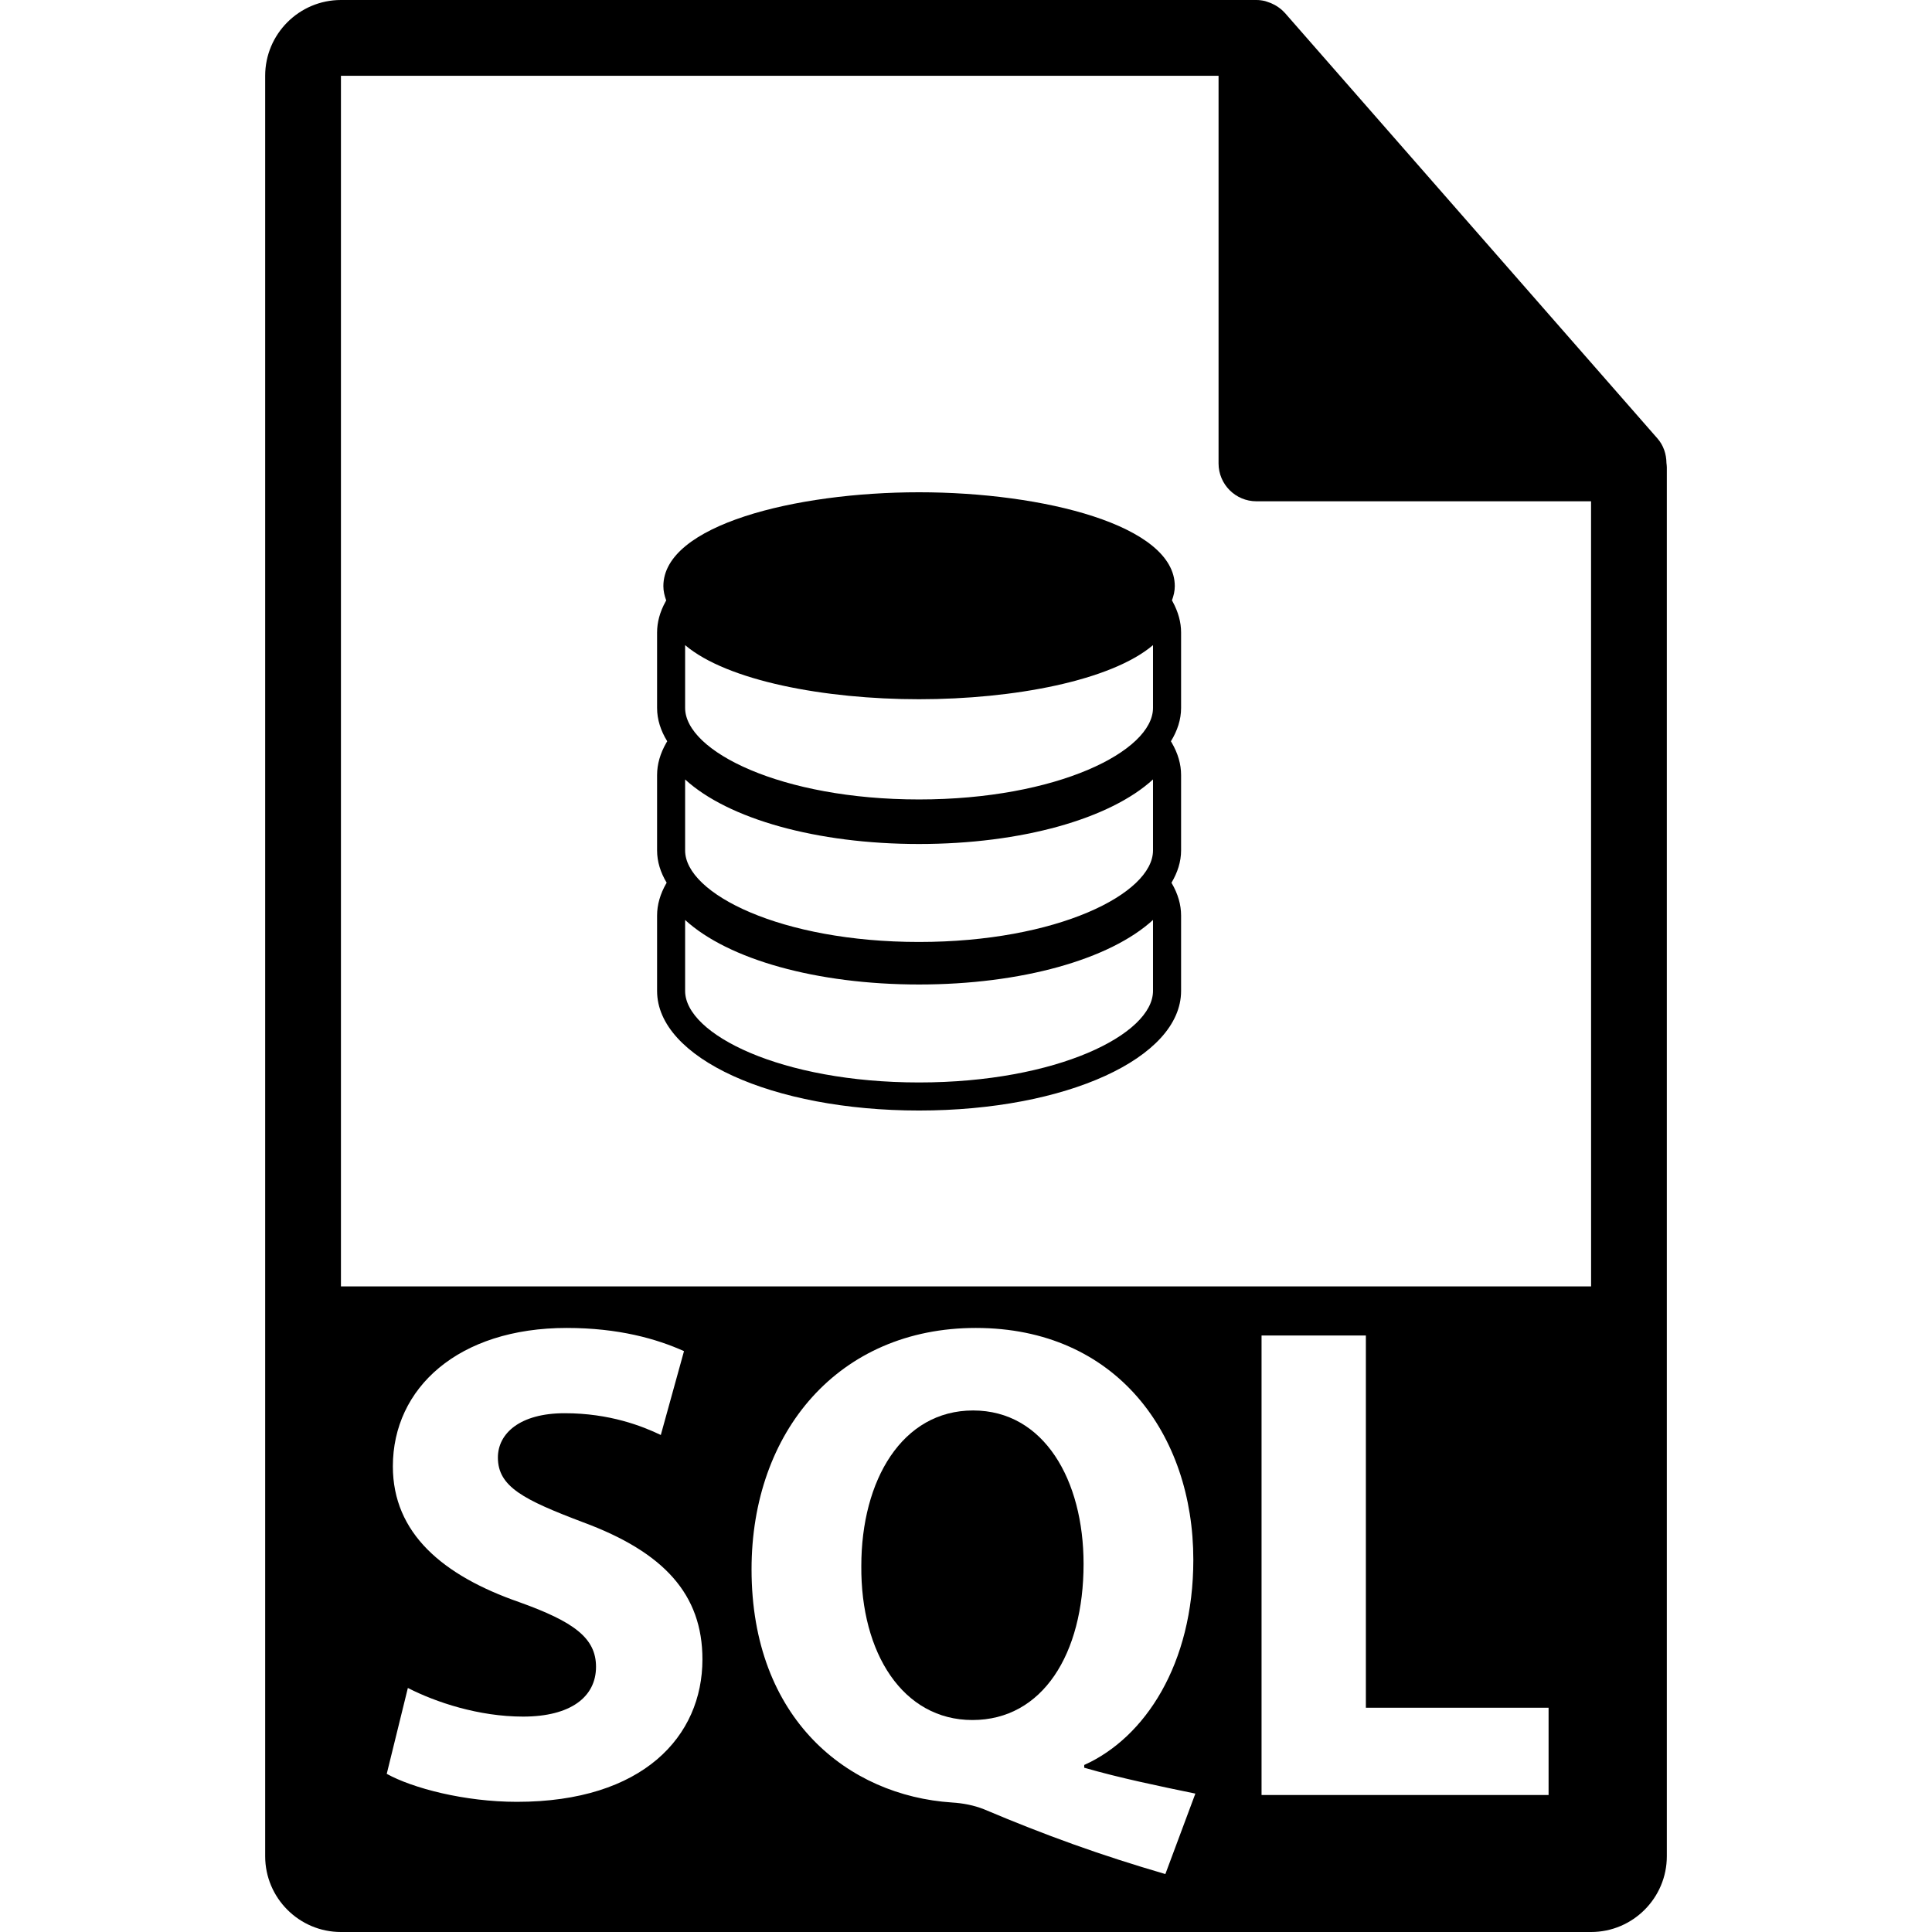
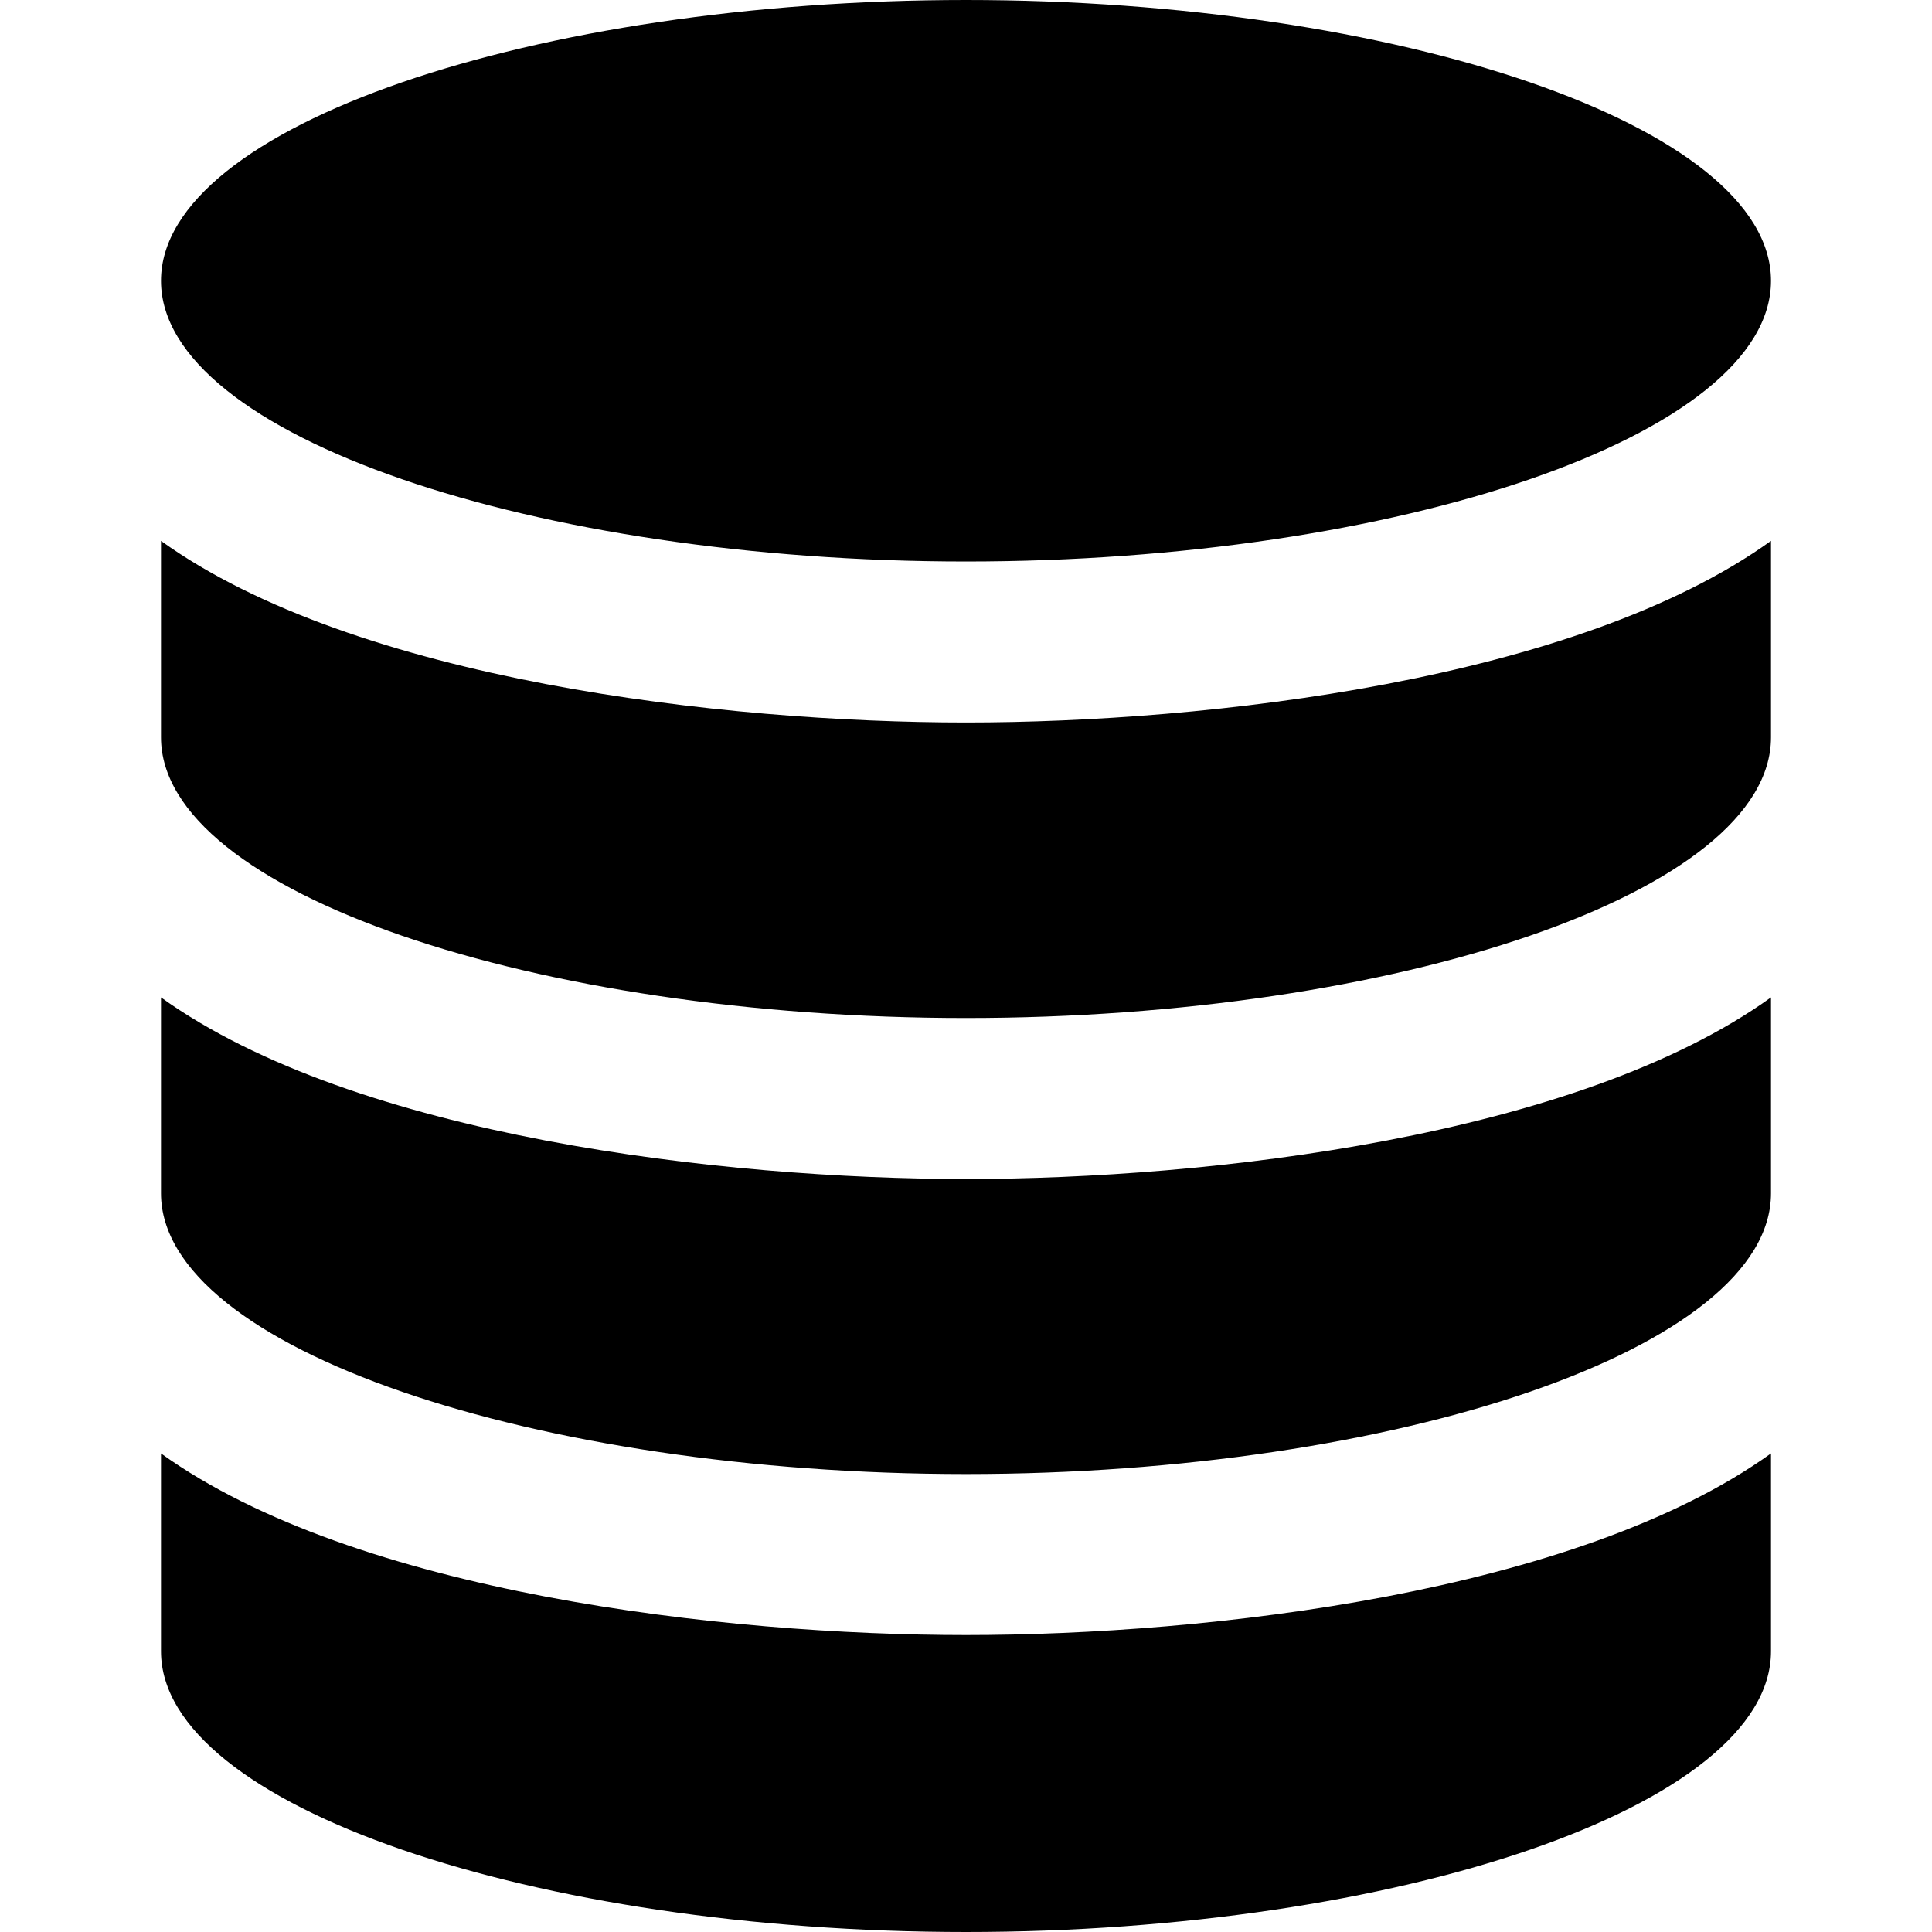
- <svg xmlns="http://www.w3.org/2000/svg" version="1.1" id="Capa_1" x="0px" y="0px" width="550.801px" height="550.801px" viewBox="0 0 550.801 550.801" style="enable-background:new 0 0 550.801 550.801;" xml:space="preserve">
-   <g>
-     <g>
-       <path d="M277.425,402.116c-20.208,0-31.87,19.833-31.87,44.317c-0.2,24.88,11.853,43.934,31.681,43.934    c20.018,0,31.683-18.858,31.683-44.508C308.918,421.949,297.644,402.116,277.425,402.116z" />
-       <path d="M475.095,131.992c-0.032-2.526-0.833-5.021-2.568-6.993L366.324,3.694c-0.021-0.034-0.062-0.045-0.084-0.076    c-0.633-0.707-1.36-1.29-2.141-1.804c-0.232-0.15-0.475-0.285-0.718-0.422c-0.675-0.366-1.382-0.67-2.13-0.892    c-0.19-0.058-0.38-0.14-0.58-0.192C359.87,0.114,359.037,0,358.203,0H97.2C85.292,0,75.6,9.693,75.6,21.601v507.6    c0,11.913,9.692,21.601,21.6,21.601H453.6c11.908,0,21.601-9.688,21.601-21.601V133.202    C475.2,132.796,475.137,132.398,475.095,131.992z M147.382,513.691c-14.974,0-29.742-3.892-37.125-7.979l6.022-24.485    c7.963,4.082,20.216,8.164,32.843,8.164c13.613,0,20.799-5.643,20.799-14.196c0-8.169-6.21-12.825-21.956-18.457    c-21.766-7.583-35.962-19.644-35.962-38.687c0-22.354,18.668-39.461,49.57-39.461c14.776,0,25.661,3.111,33.431,6.613    l-6.613,23.904c-5.244-2.521-14.575-6.207-27.4-6.207c-12.836,0-19.045,5.822-19.045,12.63c0,8.358,7.38,12.05,24.289,18.463    c23.127,8.553,34.024,20.608,34.024,39.076C200.253,495.023,183.336,513.691,147.382,513.691z M332.237,534.284    c-18.657-5.442-34.204-11.074-51.701-18.468c-2.911-1.16-6.022-1.745-9.134-1.936c-29.542-1.936-57.14-23.715-57.14-66.482    c0-39.261,24.877-68.808,63.942-68.808c40.047,0,62.006,30.322,62.006,66.087c0,29.742-13.796,50.735-31.104,58.504v0.785    c10.115,2.922,21.39,5.253,31.684,7.378L332.237,534.284z M441.492,511.745h-81.833V380.737h29.742V486.86h52.091V511.745z     M97.2,366.752V21.601h250.203v110.515c0,5.961,4.831,10.8,10.8,10.8H453.6l0.011,223.836H97.2z" />
-       <path d="M334.114,171.171c0.475-1.308,0.812-2.647,0.812-4.063c0-17.386-37.568-26.765-72.924-26.765    c-35.321,0-72.879,9.379-72.879,26.765c0,1.416,0.33,2.761,0.81,4.074l-0.188,0.335c-1.616,2.932-2.415,5.89-2.415,8.801v21.513    c0,3.312,1.042,6.492,2.89,9.498l-0.242,0.411c-1.762,3.056-2.647,6.151-2.647,9.208v21.508c0,3.208,0.983,6.286,2.731,9.208    l-0.084,0.134c-1.762,3.051-2.647,6.152-2.647,9.202v21.51c0,19.122,32.801,34.093,74.672,34.093    c41.916,0,74.717-14.971,74.717-34.093v-21.51c0-3.056-0.886-6.162-2.669-9.208l-0.073-0.118c1.734-2.927,2.742-6.004,2.742-9.218    v-21.508c0-3.061-0.886-6.167-2.669-9.218l-0.231-0.396c1.846-3.011,2.9-6.186,2.9-9.508v-21.513c0-2.911-0.812-5.877-2.415-8.81    L334.114,171.171z M328.715,282.509c0,12.351-27.38,26.093-66.712,26.093c-39.295,0-66.68-13.742-66.68-26.093v-20.231    c12.263,11.232,37.492,18.396,66.68,18.396c29.228,0,54.456-7.169,66.712-18.407V282.509z M328.715,242.455    c0,12.34-27.38,26.093-66.712,26.093c-39.295,0-66.68-13.753-66.68-26.093v-20.234c12.263,11.227,37.492,18.398,66.68,18.398    c29.228,0,54.456-7.172,66.712-18.409V242.455z M328.715,201.825c0,12.34-27.38,26.093-66.712,26.093    c-39.295,0-66.68-13.748-66.68-26.093v-17.9c11.984,10.156,39.772,15.422,66.68,15.422c26.944,0,54.72-5.266,66.712-15.422    V201.825z" />
-     </g>
-   </g>
-   <g>
- </g>
-   <g>
- </g>
-   <g>
- </g>
-   <g>
- </g>
-   <g>
- </g>
-   <g>
- </g>
-   <g>
- </g>
-   <g>
- </g>
-   <g>
- </g>
-   <g>
- </g>
-   <g>
- </g>
-   <g>
- </g>
-   <g>
- </g>
-   <g>
- </g>
-   <g>
- </g>
+ <svg xmlns="http://www.w3.org/2000/svg" width="24" height="24" viewBox="0 0 24 24">
+   <path d="M22 18.055v2.458c0 1.925-4.655 3.487-10 3.487-5.344 0-10-1.562-10-3.487v-2.458c2.418 1.738 7.005 2.256 10 2.256 3.006 0 7.588-.523 10-2.256zm-10-3.409c-3.006 0-7.588-.523-10-2.256v2.434c0 1.926 4.656 3.487 10 3.487 5.345 0 10-1.562 10-3.487v-2.434c-2.418 1.738-7.005 2.256-10 2.256zm0-14.646c-5.344 0-10 1.562-10 3.488s4.656 3.487 10 3.487c5.345 0 10-1.562 10-3.487 0-1.926-4.655-3.488-10-3.488zm0 8.975c-3.006 0-7.588-.523-10-2.256v2.44c0 1.926 4.656 3.487 10 3.487 5.345 0 10-1.562 10-3.487v-2.44c-2.418 1.738-7.005 2.256-10 2.256z" />
</svg>
